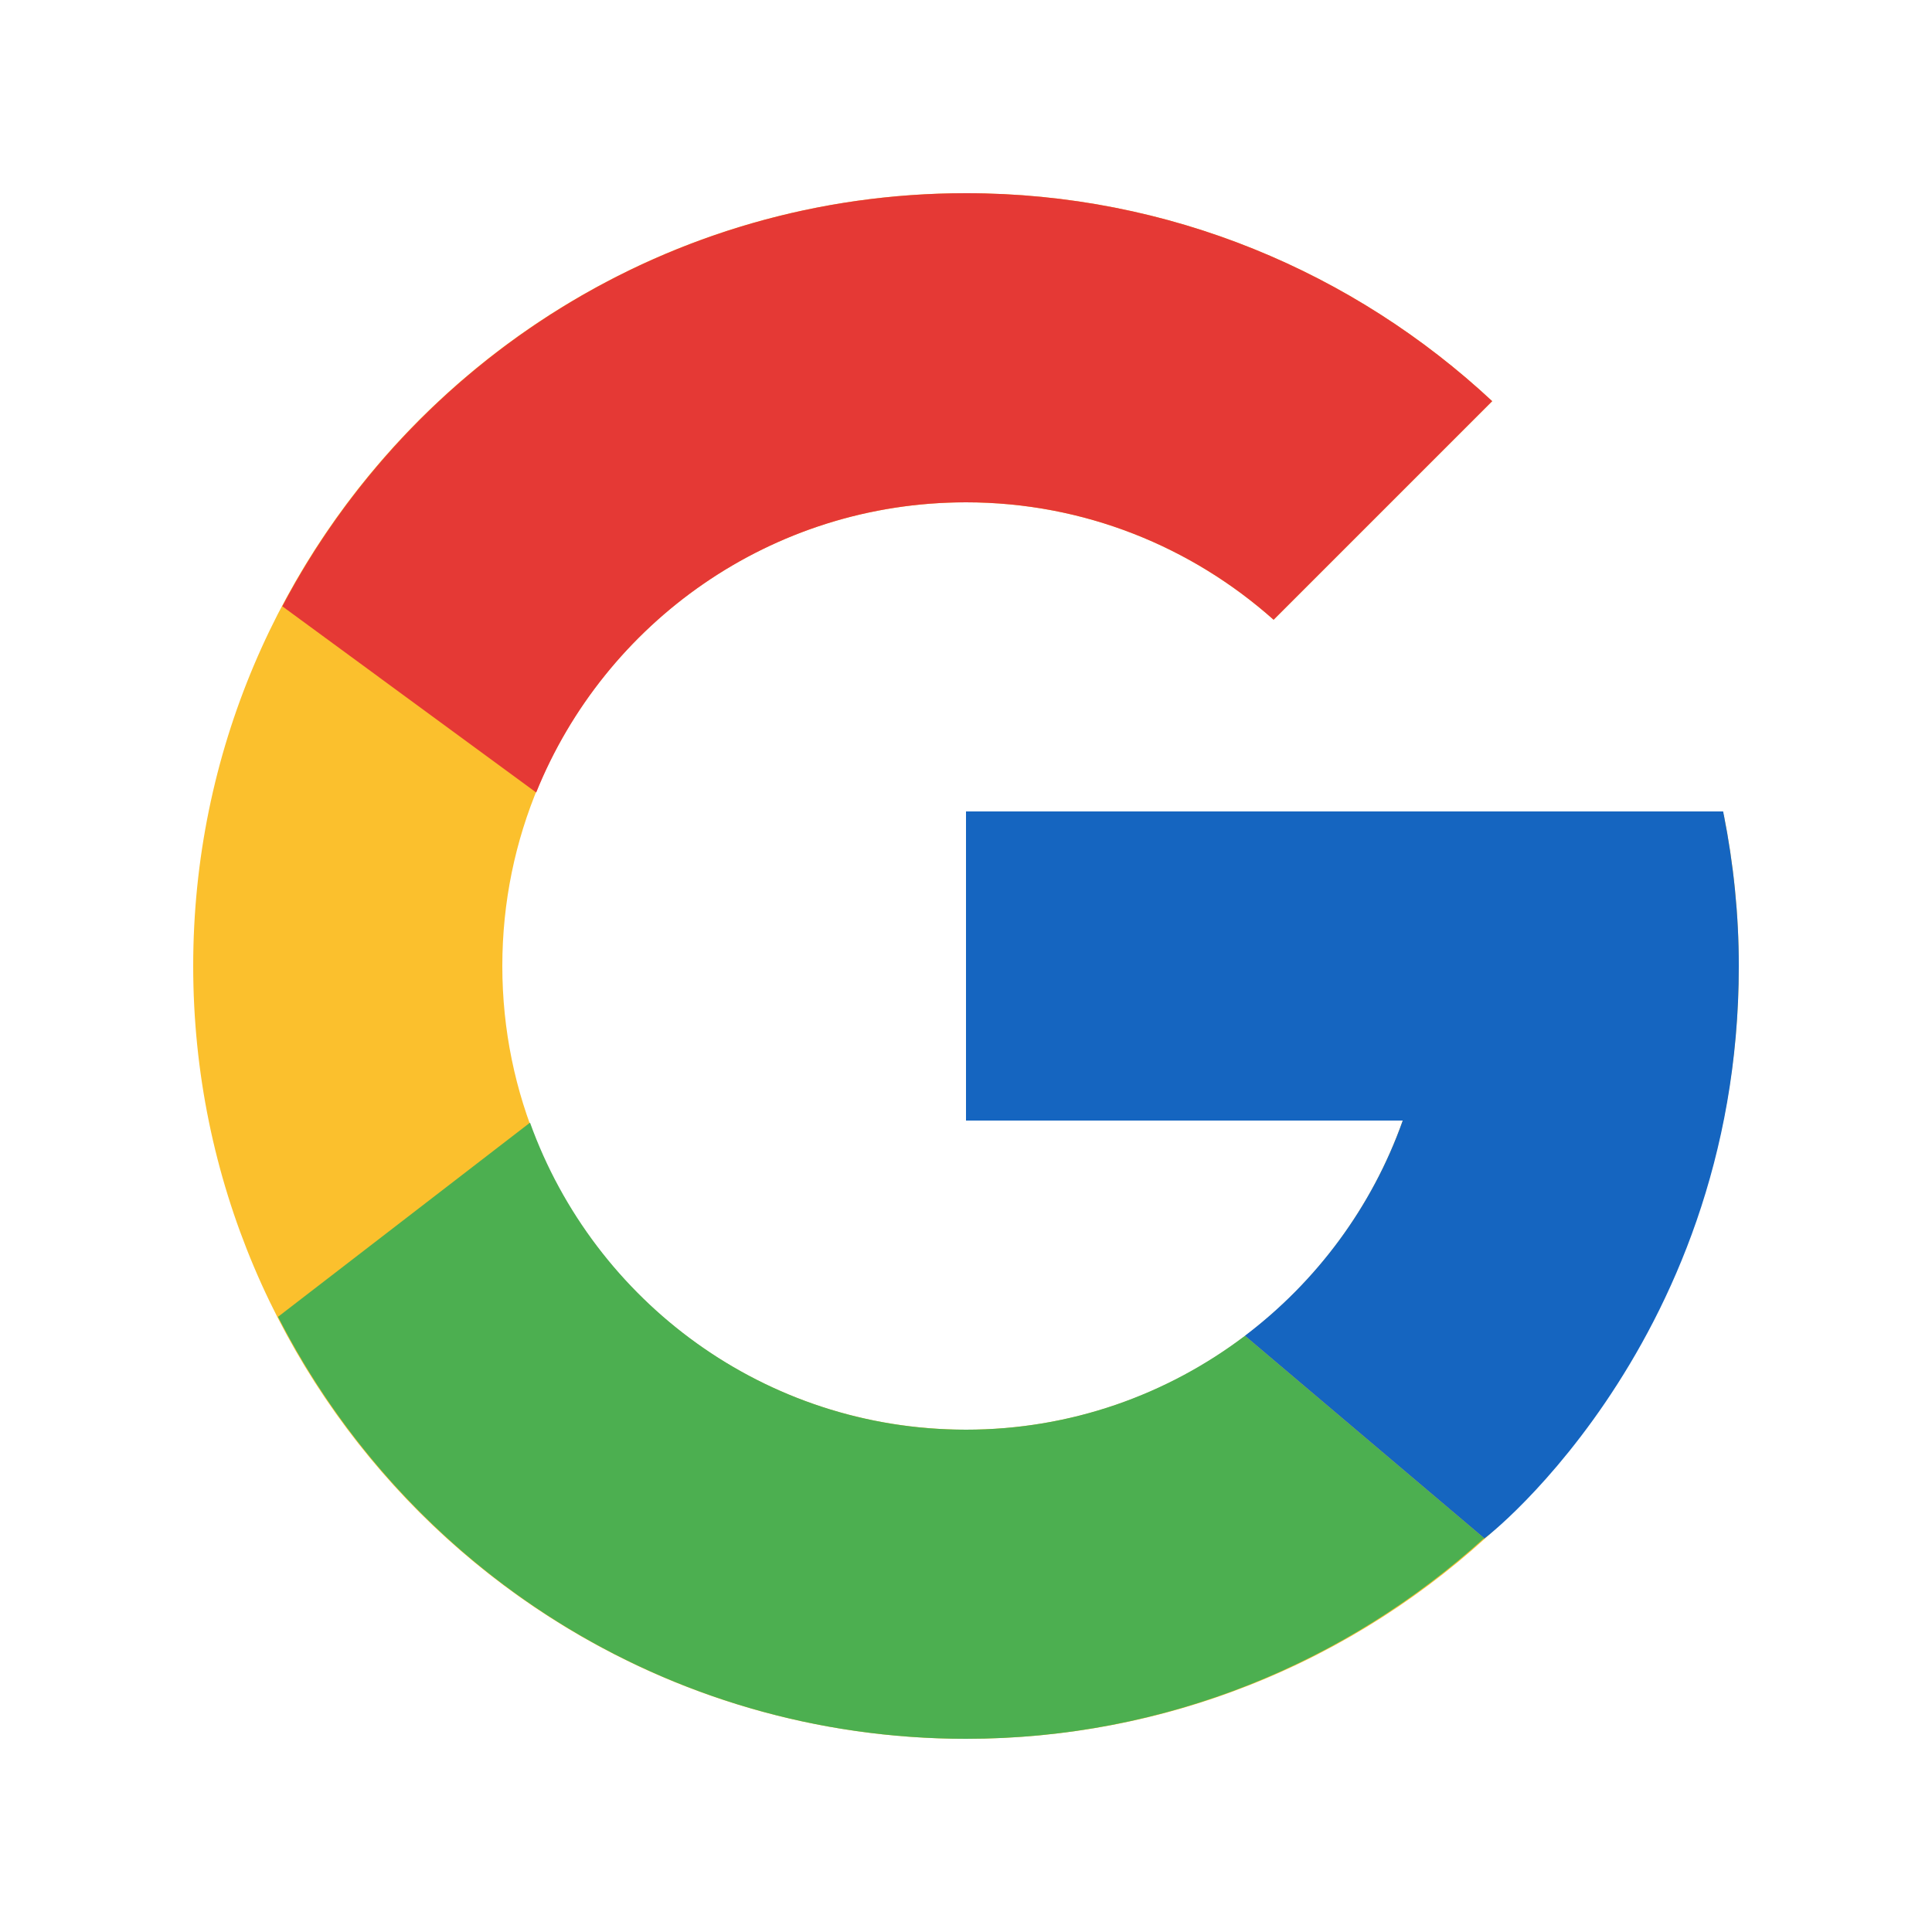
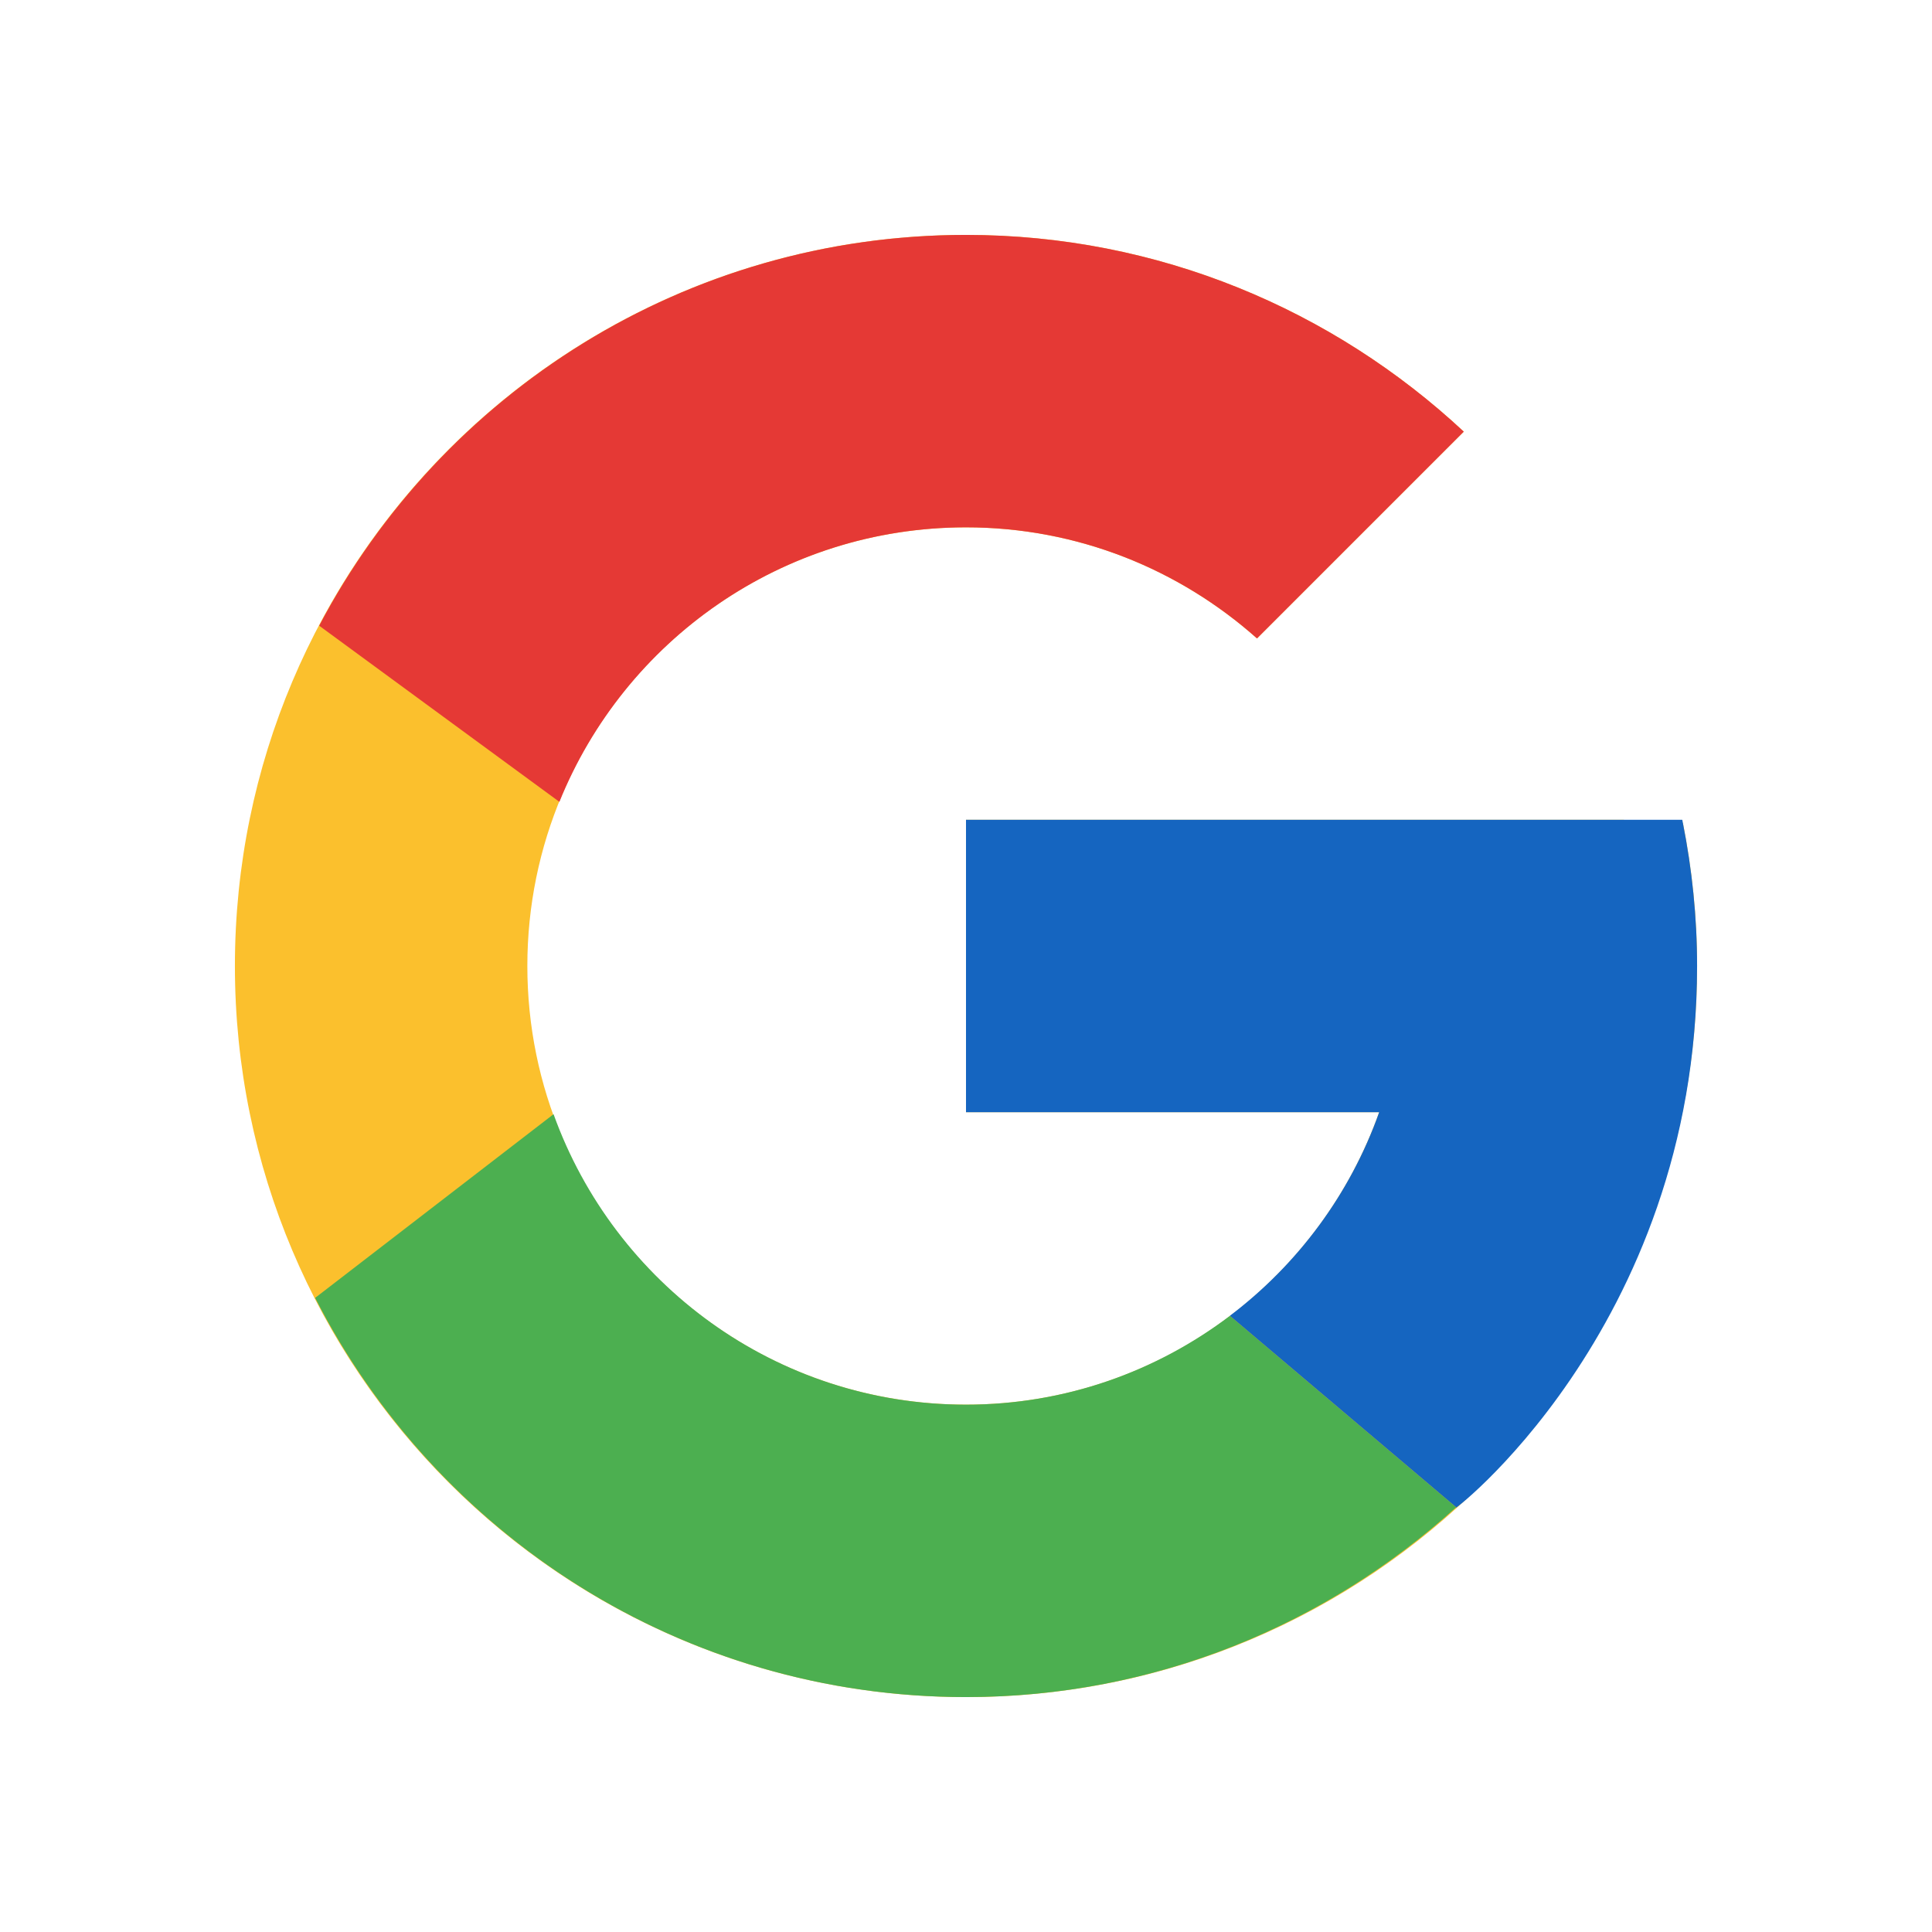
<svg xmlns="http://www.w3.org/2000/svg" viewBox="0 0 48 48">
-   <g transform="translate(0.96 0.96) scale(0.96)">
+   <g transform="translate(2.2035 2.2035) scale(0.908186)">
    <g transform="translate(0 0) scale(1)">
      <path fill="#fbc02d" d="M43.611,20.083H42V20H24v8h11.303c-1.649,4.657-6.08,8-11.303,8c-6.627,0-12-5.373-12-12 s5.373-12,12-12c3.059,0,5.842,1.154,7.961,3.039l5.657-5.657C34.046,6.053,29.268,4,24,4C12.955,4,4,12.955,4,24s8.955,20,20,20 s20-8.955,20-20C44,22.659,43.862,21.35,43.611,20.083z" />
      <path fill="#e53935" d="M6.306,14.691l6.571,4.819C14.655,15.108,18.961,12,24,12c3.059,0,5.842,1.154,7.961,3.039 l5.657-5.657C34.046,6.053,29.268,4,24,4C16.318,4,9.656,8.337,6.306,14.691z" />
      <path fill="#4caf50" d="M24,44c5.166,0,9.86-1.977,13.409-5.192l-6.19-5.238C29.211,35.091,26.715,36,24,36 c-5.202,0-9.619-3.317-11.283-7.946l-6.522,5.025C9.505,39.556,16.227,44,24,44z" />
      <path fill="#1565c0" d="M43.611,20.083L43.595,20L42,20H24v8h11.303c-0.792,2.237-2.231,4.166-4.087,5.571 c0.001-0.001,0.002-0.001,0.003-0.002l6.19,5.238C36.971,39.205,44,34,44,24C44,22.659,43.862,21.35,43.611,20.083z" />
    </g>
  </g>
</svg>
